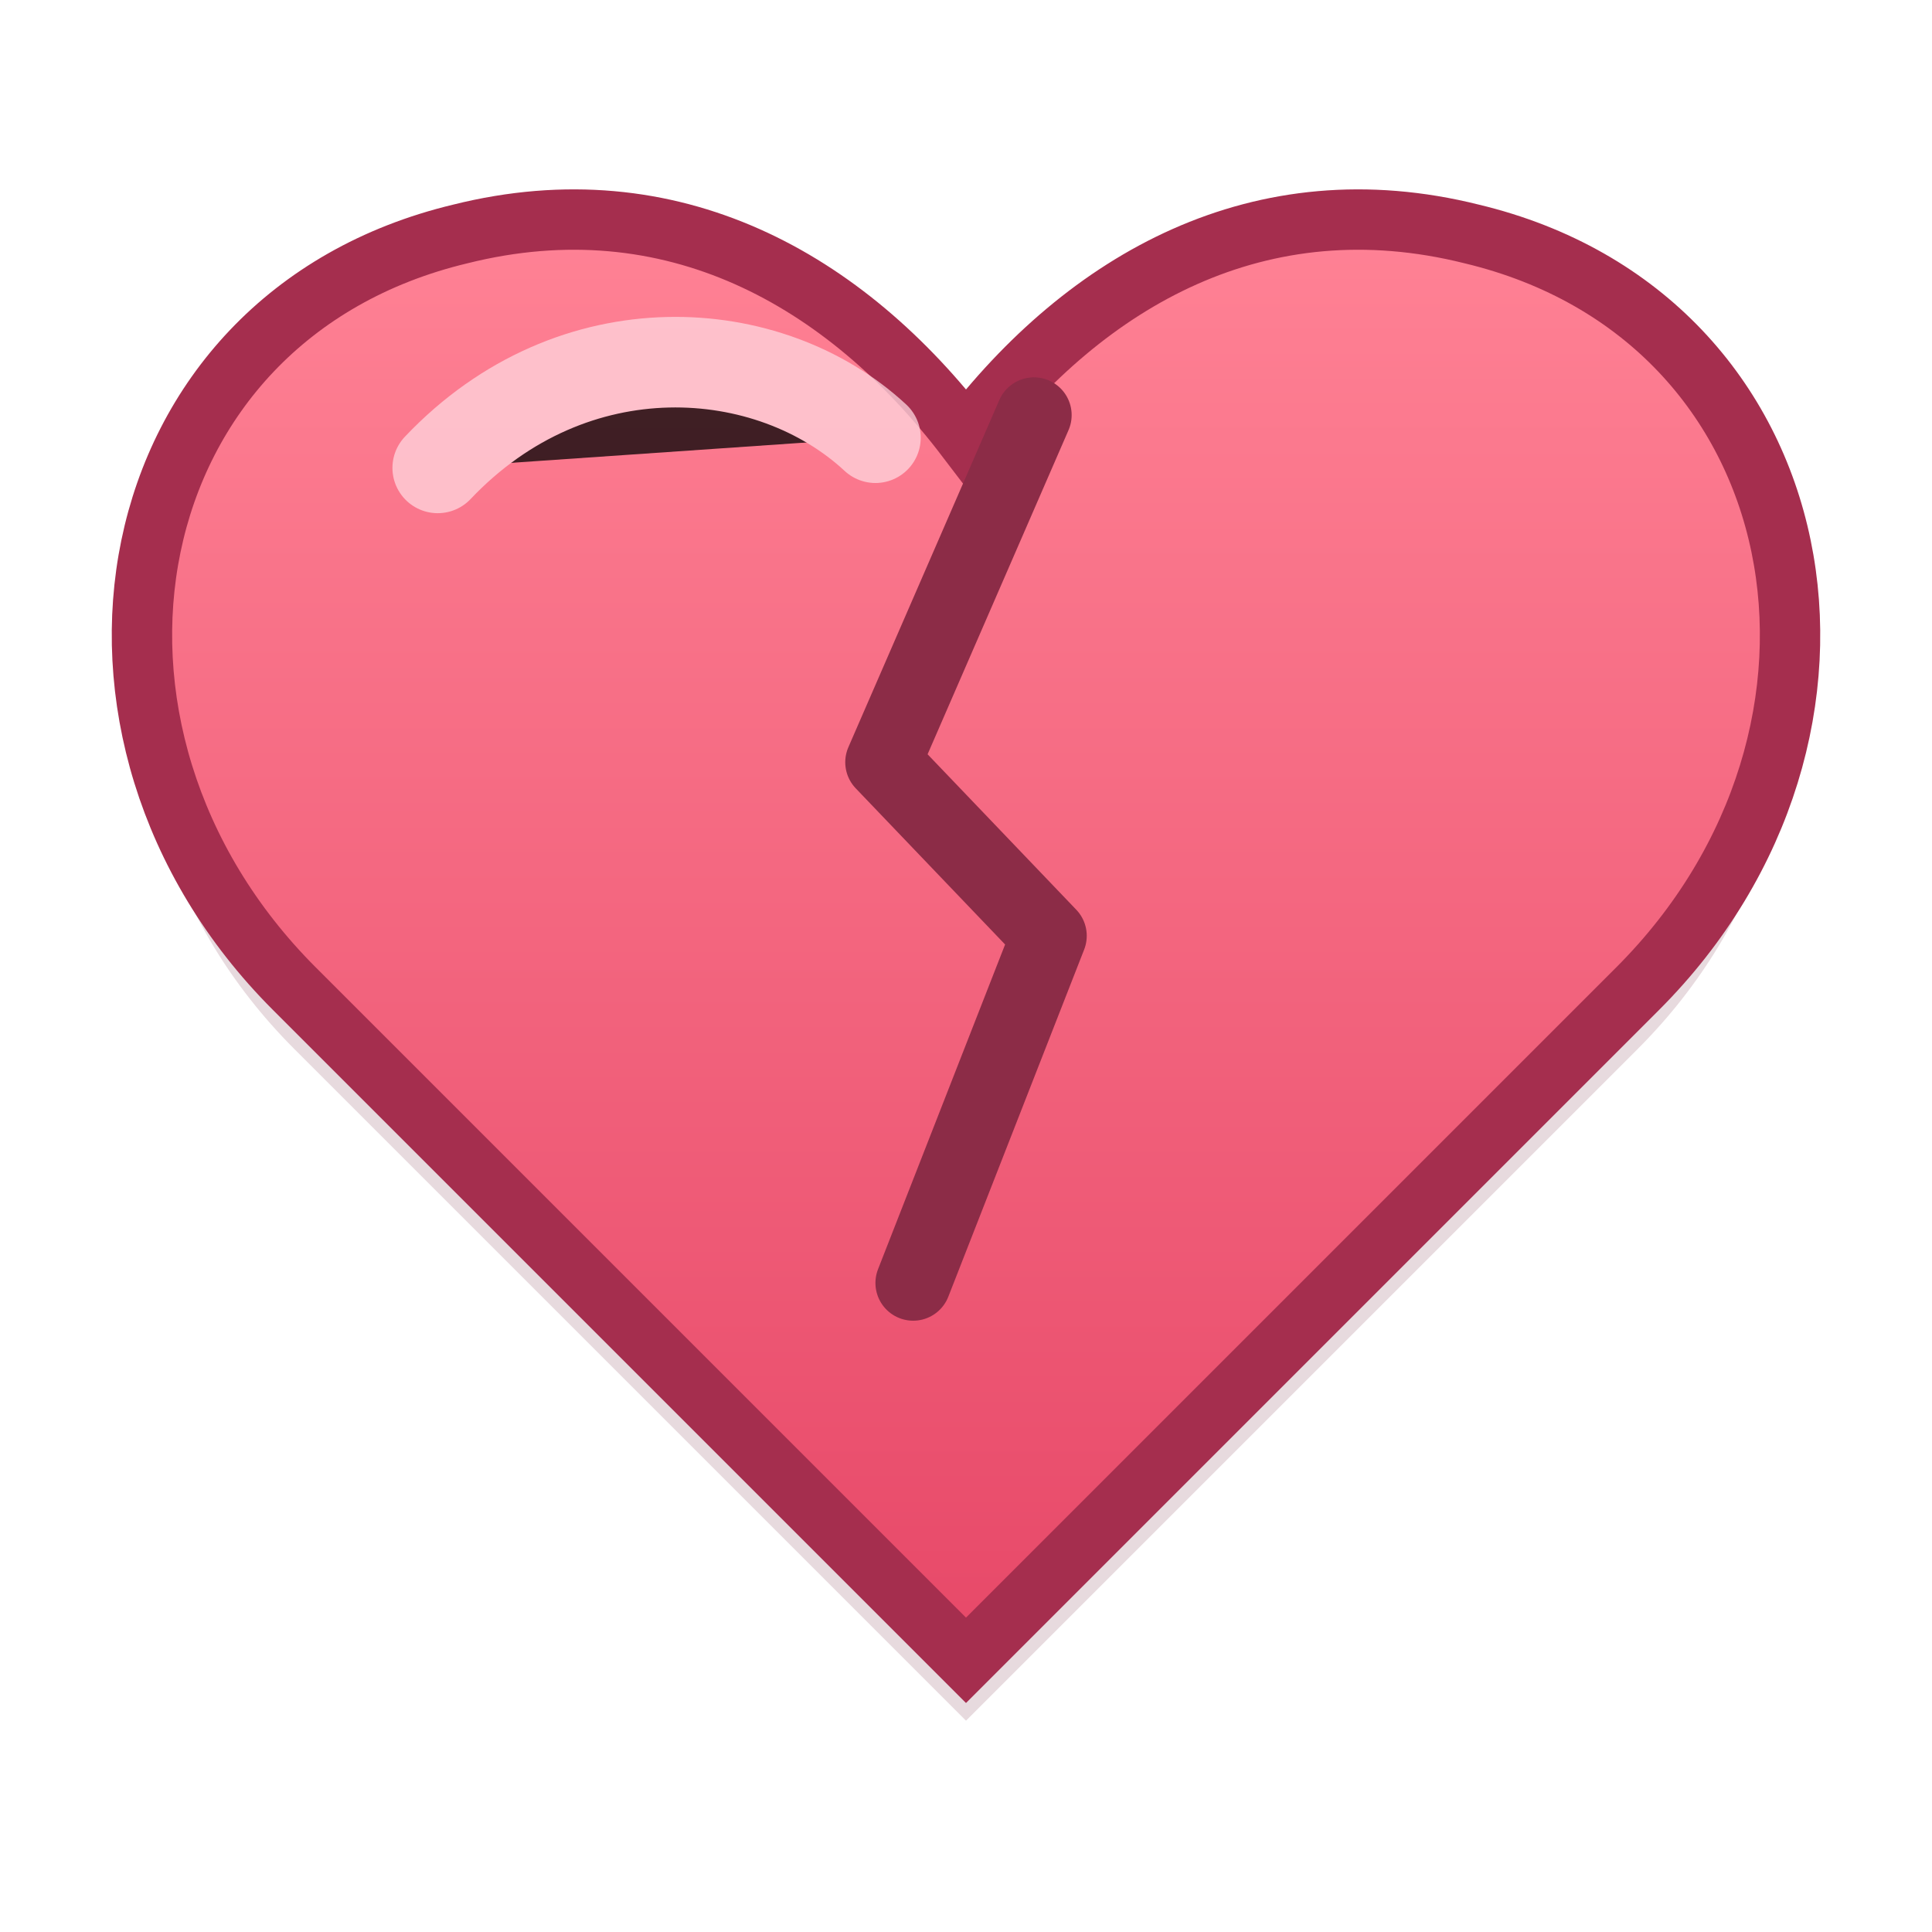
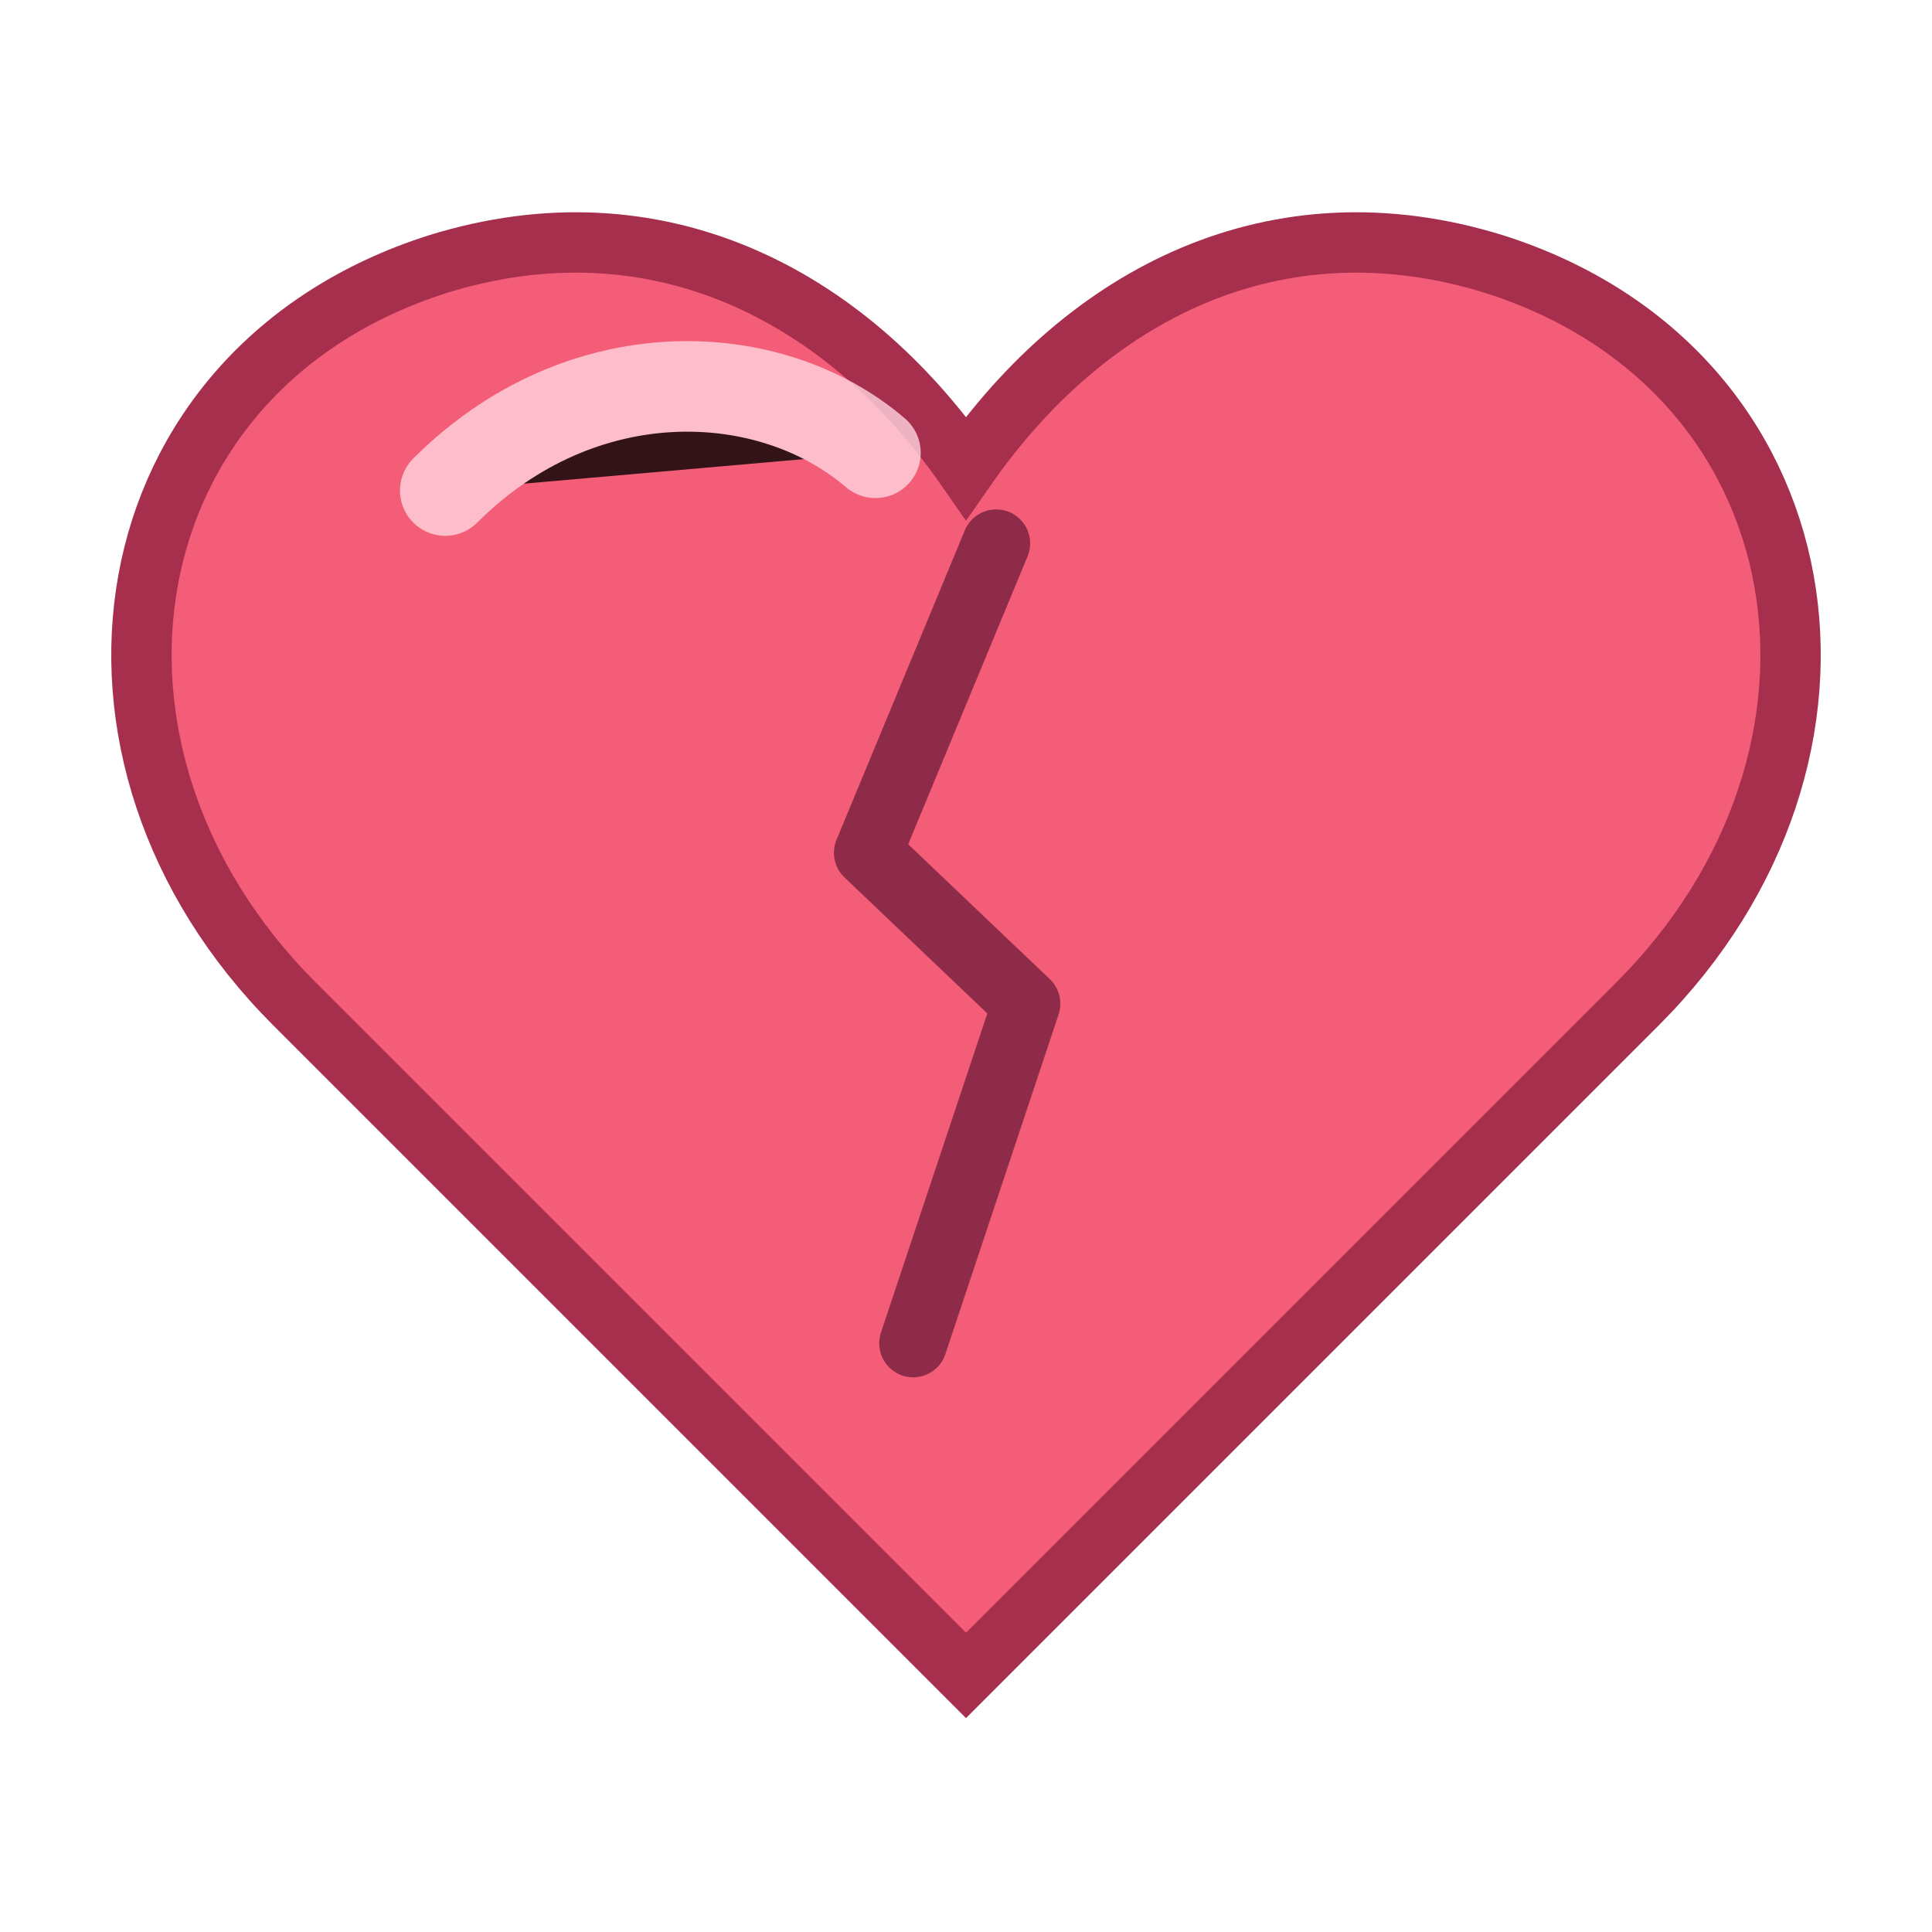
<svg xmlns="http://www.w3.org/2000/svg" viewBox="0 0 256 256">
-   <defs>
-     <linearGradient id="g" x1="0" y1="0" x2="0" y2="1">
-       <stop stop-color="#FF8295" />
-       <stop offset="1" stop-color="#E74868" />
-     </linearGradient>
-   </defs>
-   <path d="M128 228 39 139C5 105 15 50 61 39c28-7 51 6 67 27 16-21 39-34 67-27 46 11 56 66 22 100Z" fill="#7C3148" opacity=".18" />
-   <path d="M128 220 39 131C5 97 15 42 61 31c28-7 51 6 67 27 16-21 39-34 67-27 46 11 56 66 22 100Z" fill="url(#g)" stroke="#A52E4E" stroke-width="8" />
-   <path d="M58 62c18-19 44-17 58-4" stroke="#FFD7DF" stroke-width="12" stroke-linecap="round" opacity=".75" />
-   <path d="m137 55-20 46 22 23-18 46" fill="none" stroke="#8C2C47" stroke-width="10" stroke-linecap="round" stroke-linejoin="round" />
+   <path d="M128 222 39 133C6 100 14 49 58 35c29-9 54 4 70 27 16-23 41-36 70-27 44 14 52 65 19 98Z" fill="#F35D78" stroke="#A62F4E" stroke-width="8" />
+   <path d="M59 65c18-18 43-17 57-5" stroke="#FFD5DE" stroke-width="12" stroke-linecap="round" opacity=".8" />
+   <path d="M132 72 115 113 136 133 121 178" fill="none" stroke="#8E2B48" stroke-width="9" stroke-linecap="round" stroke-linejoin="round" />
</svg>
